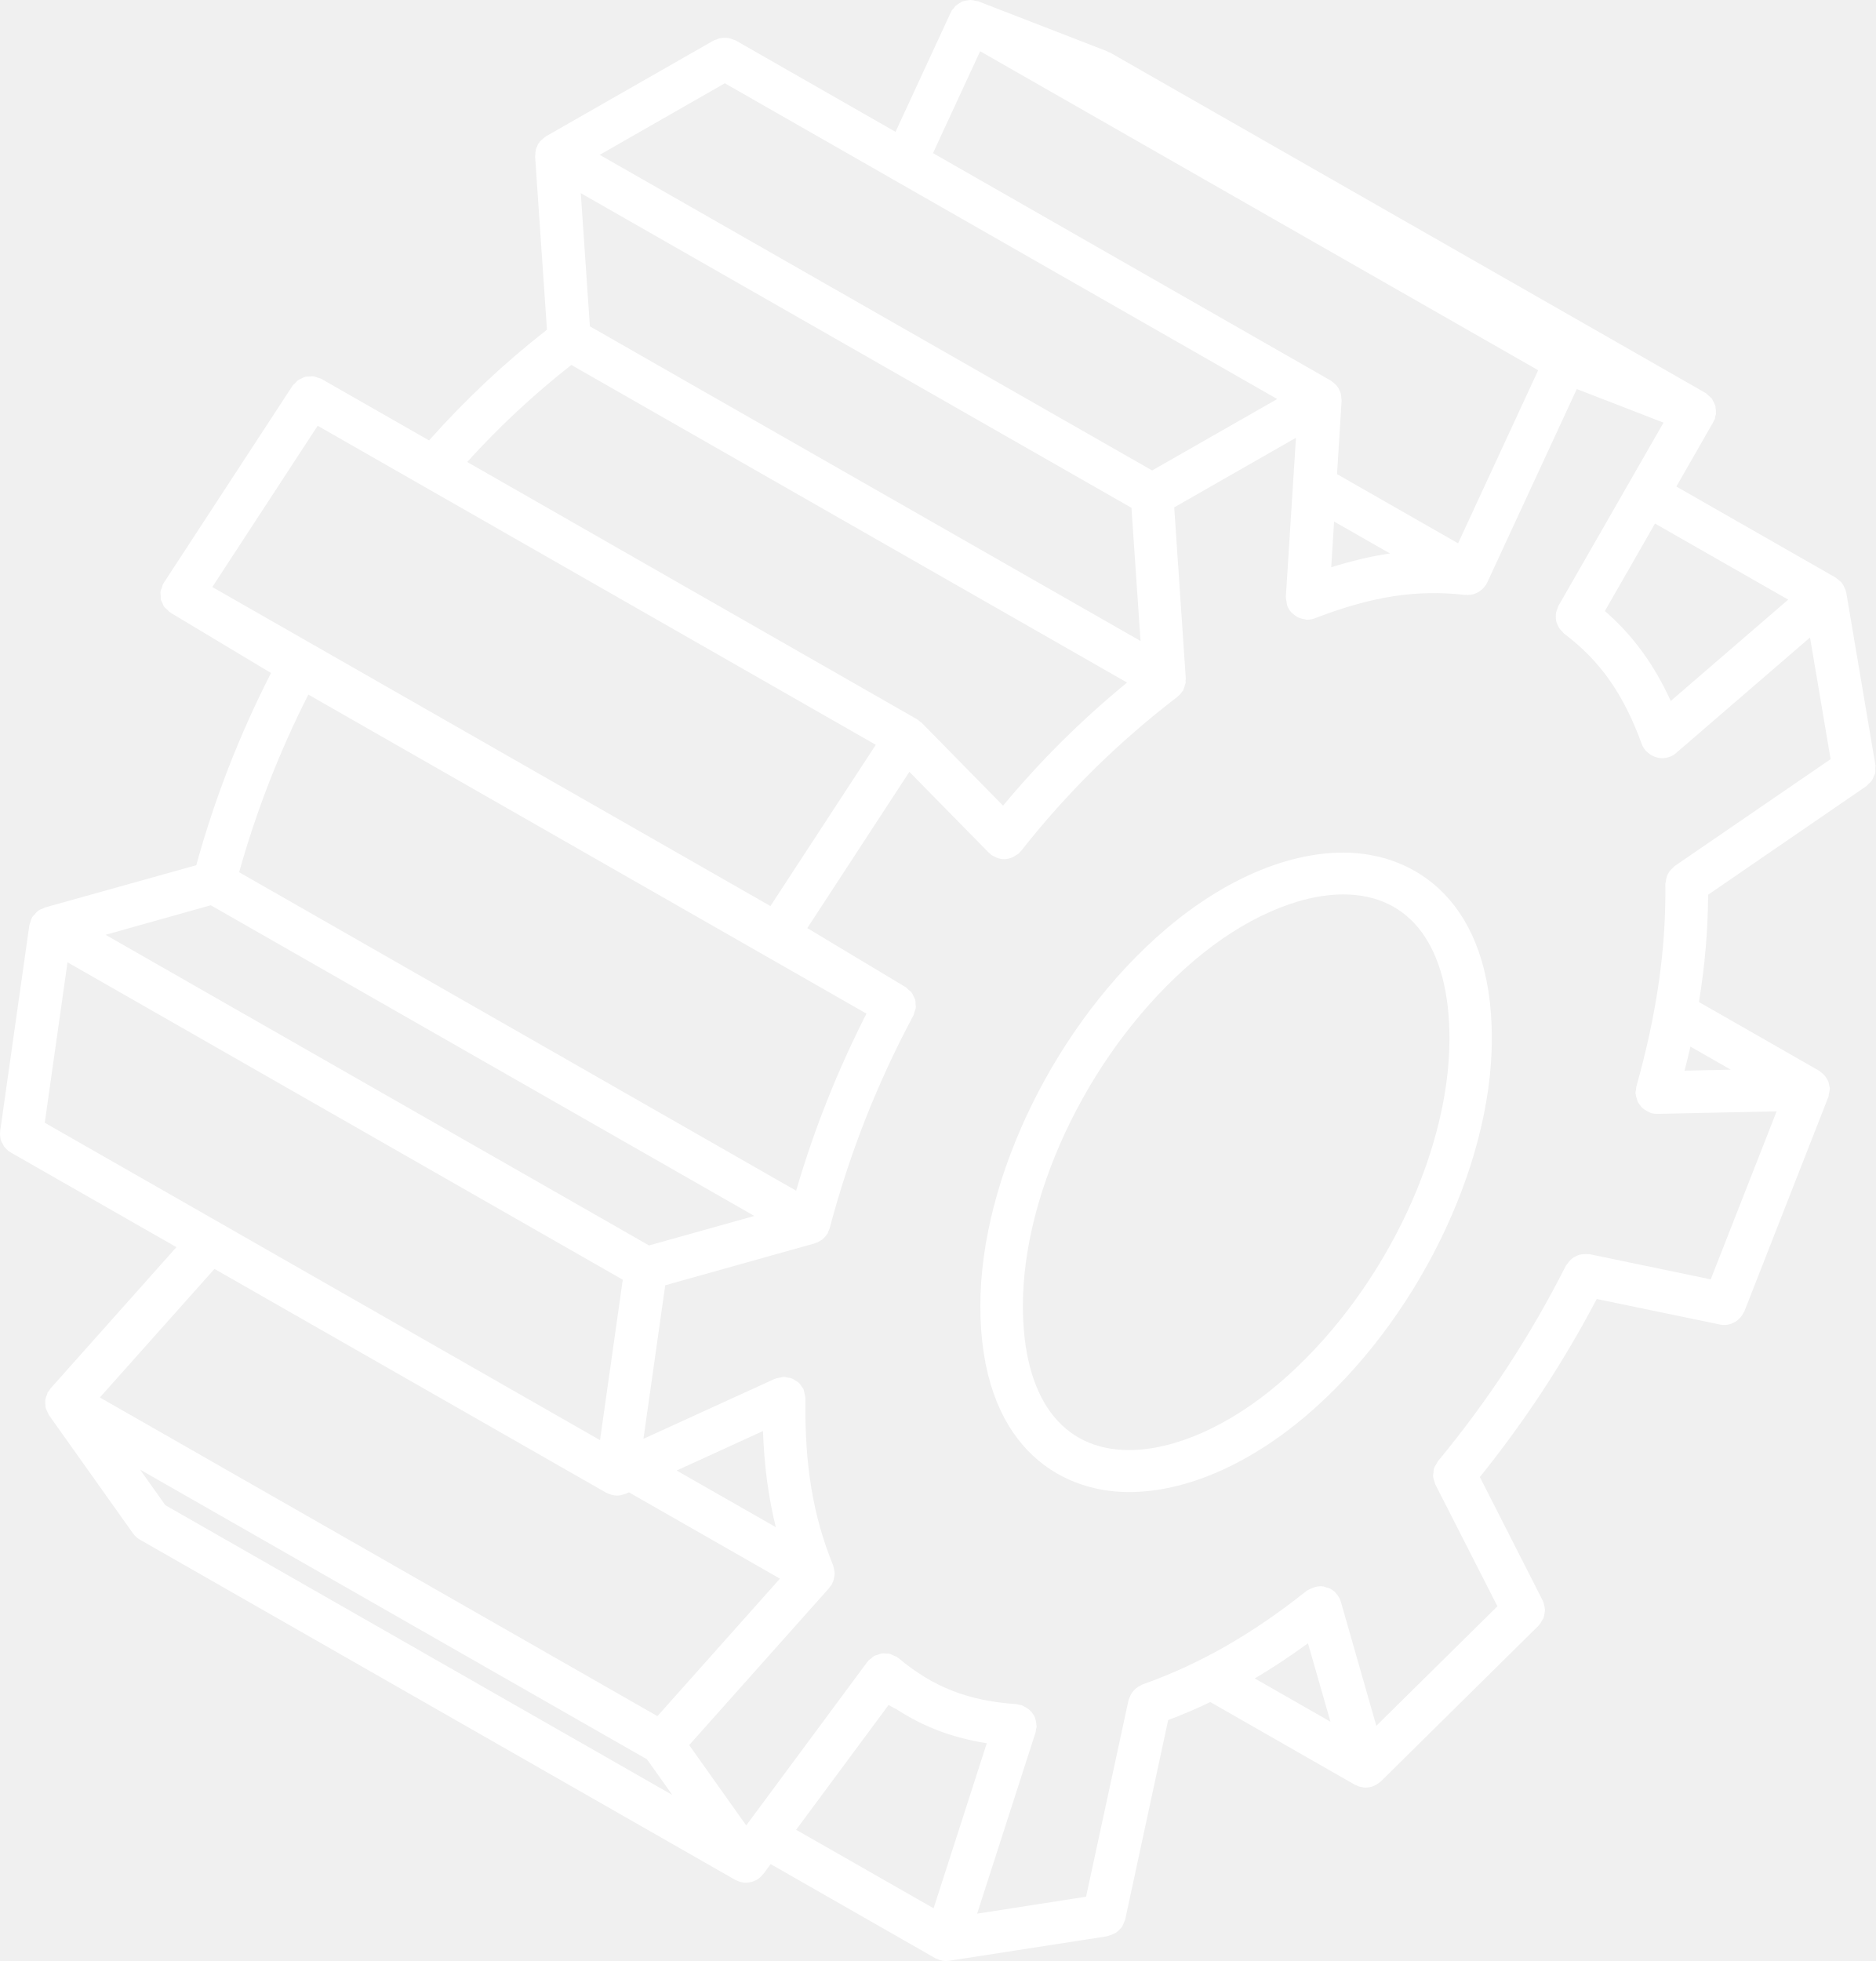
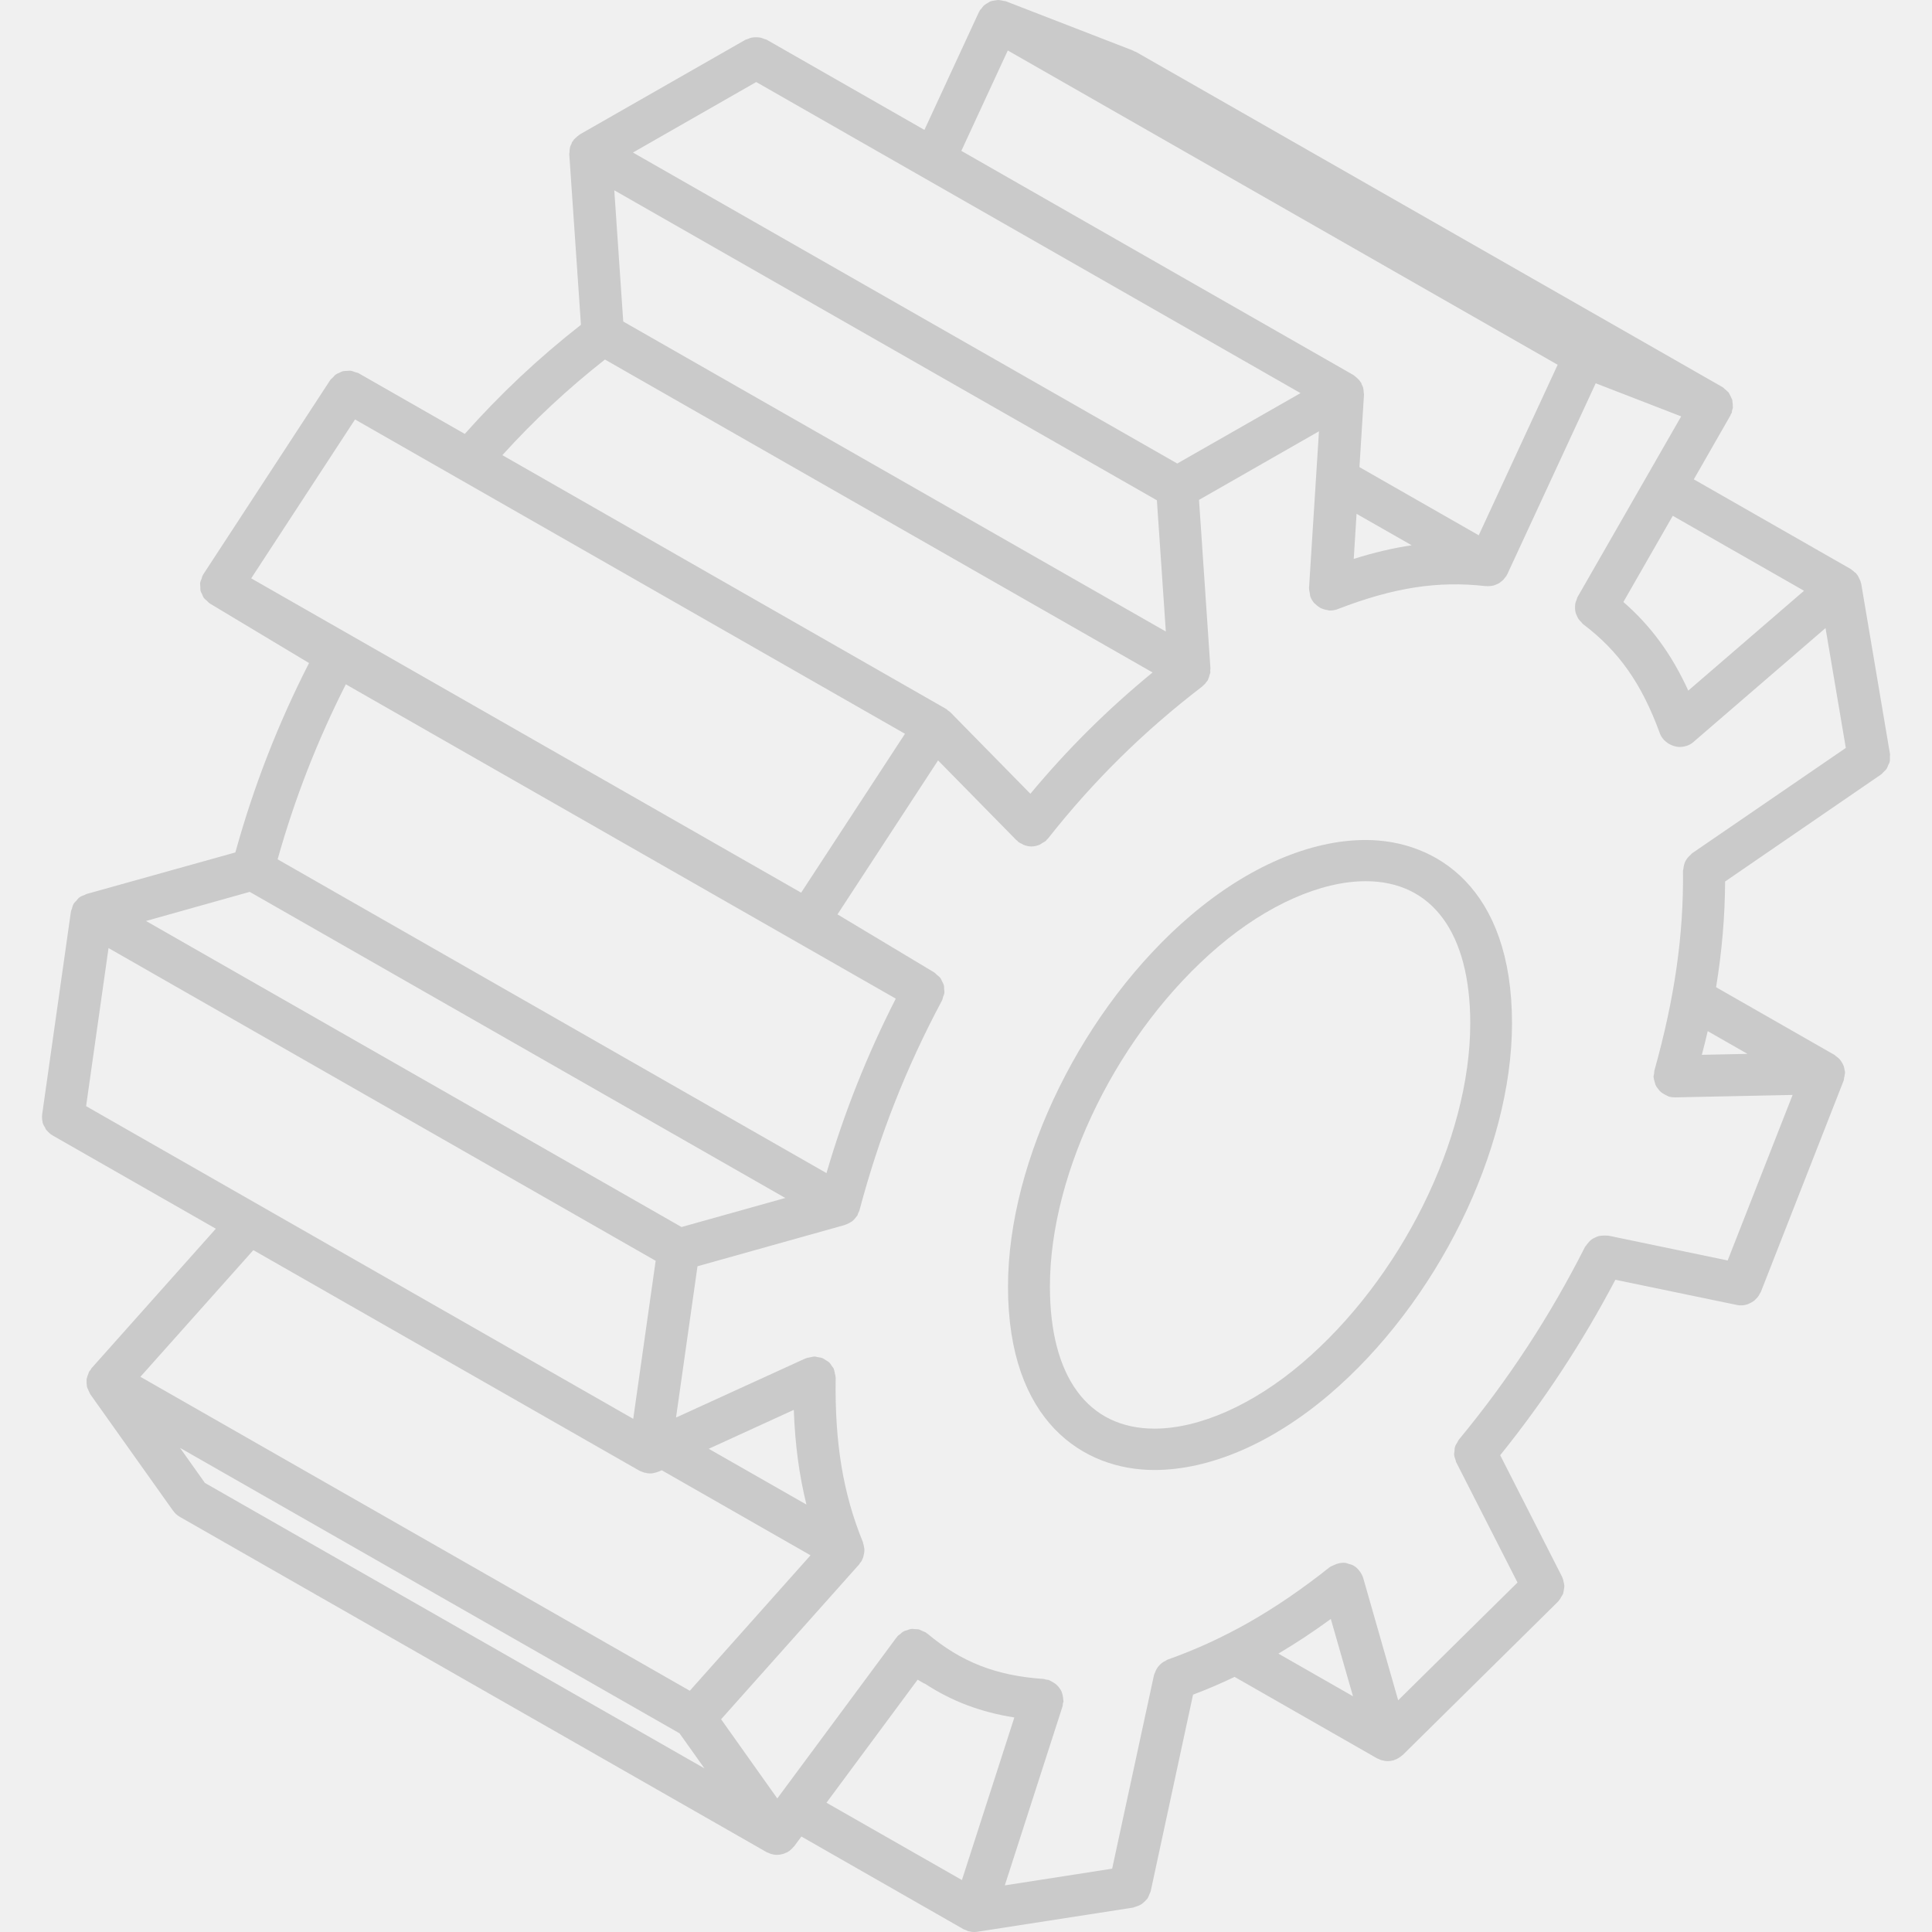
- <svg xmlns="http://www.w3.org/2000/svg" width="44px" height="46px" viewBox="0 0 44 46" version="1.1">
+ <svg xmlns="http://www.w3.org/2000/svg" width="25px" height="25px" viewBox="0 0 44 46" version="1.1">
  <g id="dashboard3.0" stroke="none" stroke-width="1" fill="none" fill-rule="evenodd">
-     <g id="Dashboard---Overview" transform="translate(-39, -489)" fill="#FFFFFF">
+     <g id="Dashboard---Overview" transform="translate(-39, -489)" fill="#cacaca">
      <g id="SidebarButtons">
        <g transform="translate(0, 181)" id="Text_icons">
          <g>
            <g id="settings_icon" transform="translate(39, 308)">
              <g id="Shape">
                <path d="M43.993,18.134 C44.001,18.097 43.999,18.06 43.997,18.021 C43.997,17.998 44.003,17.974 43.999,17.949 L43.315,13.9 C43.313,13.892 43.307,13.887 43.307,13.879 C43.303,13.867 43.303,13.853 43.299,13.842 C43.291,13.816 43.275,13.795 43.265,13.771 C43.254,13.748 43.246,13.723 43.23,13.701 C43.222,13.69 43.216,13.68 43.206,13.67 C43.202,13.666 43.202,13.66 43.198,13.656 C43.185,13.641 43.167,13.633 43.151,13.619 C43.131,13.602 43.114,13.582 43.09,13.569 C43.082,13.563 43.078,13.557 43.07,13.551 L39.329,11.413 L40.198,9.896 C40.204,9.889 40.202,9.879 40.208,9.869 C40.214,9.855 40.224,9.846 40.23,9.832 C40.238,9.813 40.236,9.791 40.24,9.77 C40.246,9.75 40.257,9.731 40.259,9.709 C40.261,9.696 40.257,9.684 40.257,9.67 C40.259,9.639 40.256,9.61 40.25,9.578 C40.246,9.559 40.25,9.537 40.244,9.518 C40.24,9.506 40.232,9.496 40.228,9.485 C40.218,9.456 40.202,9.428 40.187,9.401 C40.177,9.383 40.171,9.364 40.159,9.346 C40.151,9.336 40.139,9.331 40.131,9.321 C40.11,9.296 40.084,9.278 40.058,9.256 C40.043,9.243 40.031,9.225 40.011,9.216 L40.007,9.214 L26.042,1.233 C26.03,1.227 26.016,1.227 26.004,1.221 C25.993,1.216 25.985,1.206 25.973,1.202 L22.951,0.031 C22.931,0.023 22.912,0.025 22.89,0.021 C22.86,0.014 22.835,0.006 22.805,0.004 C22.791,0.002 22.778,0 22.766,0 C22.742,0 22.721,0.008 22.697,0.01 C22.669,0.014 22.642,0.016 22.616,0.023 C22.602,0.027 22.588,0.031 22.577,0.035 C22.555,0.043 22.539,0.059 22.519,0.07 C22.494,0.084 22.47,0.096 22.448,0.115 C22.439,0.123 22.427,0.131 22.417,0.14 C22.399,0.158 22.387,0.18 22.372,0.199 C22.358,0.217 22.34,0.228 22.328,0.246 C22.324,0.254 22.324,0.261 22.32,0.269 C22.316,0.277 22.311,0.281 22.307,0.289 L21.01,3.093 L17.255,0.946 C17.237,0.937 17.215,0.935 17.196,0.927 C17.164,0.913 17.132,0.901 17.097,0.894 C17.065,0.888 17.034,0.888 17.002,0.888 C16.971,0.888 16.939,0.888 16.908,0.894 C16.872,0.899 16.841,0.913 16.809,0.927 C16.789,0.935 16.77,0.937 16.75,0.946 L12.806,3.2 C12.796,3.206 12.792,3.214 12.782,3.219 C12.759,3.235 12.739,3.253 12.719,3.272 C12.701,3.288 12.684,3.301 12.668,3.319 C12.658,3.333 12.65,3.346 12.64,3.36 C12.634,3.37 12.625,3.374 12.621,3.383 C12.613,3.397 12.613,3.413 12.605,3.428 C12.595,3.448 12.585,3.467 12.577,3.489 C12.571,3.506 12.569,3.522 12.567,3.539 C12.561,3.567 12.56,3.594 12.56,3.623 C12.56,3.639 12.552,3.653 12.554,3.668 L12.832,7.734 C11.822,8.523 10.914,9.379 10.066,10.331 L7.539,8.887 C7.512,8.872 7.484,8.87 7.454,8.86 C7.423,8.848 7.393,8.835 7.362,8.829 C7.326,8.823 7.293,8.829 7.259,8.831 C7.23,8.833 7.2,8.831 7.171,8.837 C7.137,8.845 7.105,8.862 7.074,8.878 C7.046,8.889 7.019,8.899 6.995,8.917 C6.967,8.936 6.946,8.966 6.922,8.991 C6.902,9.01 6.879,9.026 6.863,9.049 L3.841,13.674 C3.839,13.676 3.839,13.679 3.839,13.681 C3.837,13.683 3.835,13.685 3.833,13.687 C3.831,13.689 3.833,13.691 3.831,13.693 C3.829,13.695 3.828,13.695 3.828,13.697 C3.812,13.722 3.81,13.752 3.8,13.779 C3.79,13.808 3.772,13.838 3.768,13.867 C3.768,13.871 3.766,13.875 3.766,13.878 C3.762,13.908 3.768,13.937 3.77,13.968 C3.772,13.998 3.768,14.029 3.774,14.058 C3.776,14.062 3.776,14.066 3.776,14.07 C3.784,14.099 3.802,14.124 3.814,14.152 C3.826,14.179 3.833,14.208 3.851,14.232 C3.853,14.236 3.855,14.239 3.859,14.241 C3.877,14.267 3.906,14.284 3.928,14.306 C3.95,14.325 3.964,14.349 3.989,14.364 C3.991,14.366 3.995,14.366 3.997,14.368 C3.999,14.37 3.999,14.372 4.001,14.372 L6.358,15.787 C5.617,17.238 5.04,18.721 4.604,20.296 L1.062,21.285 C1.06,21.285 1.058,21.287 1.056,21.287 L1.052,21.289 C1.04,21.293 1.033,21.301 1.021,21.305 C0.973,21.322 0.926,21.34 0.885,21.371 L0.879,21.377 C0.855,21.394 0.841,21.42 0.822,21.441 C0.798,21.467 0.772,21.488 0.755,21.517 C0.755,21.519 0.753,21.519 0.753,21.519 C0.753,21.521 0.753,21.521 0.751,21.523 C0.731,21.56 0.721,21.601 0.711,21.64 C0.705,21.66 0.693,21.677 0.69,21.699 L0.688,21.706 L0.688,21.708 L0.004,26.532 L0.004,26.536 C-0.004,26.594 0.002,26.653 0.013,26.709 C0.015,26.717 0.013,26.723 0.015,26.731 C0.027,26.774 0.051,26.813 0.075,26.852 C0.084,26.867 0.088,26.887 0.1,26.902 C0.104,26.908 0.112,26.912 0.118,26.918 C0.155,26.963 0.197,27.002 0.248,27.031 C0.25,27.033 0.25,27.033 0.25,27.033 L4.139,29.255 L1.178,32.578 C1.168,32.588 1.167,32.602 1.159,32.613 C1.149,32.627 1.135,32.639 1.127,32.652 C1.125,32.654 1.123,32.656 1.121,32.658 C1.111,32.674 1.111,32.689 1.105,32.707 C1.094,32.734 1.082,32.76 1.076,32.787 C1.072,32.803 1.066,32.818 1.062,32.834 C1.058,32.853 1.062,32.873 1.062,32.892 C1.06,32.92 1.062,32.947 1.066,32.974 C1.068,32.99 1.068,33.008 1.072,33.023 C1.076,33.043 1.086,33.058 1.094,33.076 C1.103,33.103 1.115,33.128 1.131,33.156 C1.139,33.168 1.139,33.181 1.147,33.193 L3.12,35.969 C3.122,35.971 3.124,35.971 3.126,35.975 C3.165,36.03 3.216,36.079 3.282,36.116 L17.251,44.098 C17.257,44.102 17.263,44.102 17.267,44.105 C17.275,44.109 17.282,44.111 17.292,44.115 C17.3,44.119 17.308,44.121 17.316,44.125 C17.332,44.131 17.346,44.139 17.361,44.142 C17.409,44.156 17.456,44.164 17.503,44.164 C17.505,44.164 17.507,44.162 17.509,44.162 C17.554,44.162 17.598,44.154 17.641,44.142 C17.657,44.139 17.671,44.131 17.687,44.125 C17.694,44.121 17.702,44.119 17.71,44.115 C17.718,44.111 17.728,44.109 17.736,44.105 C17.75,44.098 17.761,44.092 17.773,44.082 C17.779,44.078 17.787,44.076 17.793,44.072 C17.801,44.066 17.803,44.061 17.811,44.055 C17.842,44.031 17.87,44.004 17.893,43.973 C17.897,43.967 17.905,43.965 17.909,43.959 L18.081,43.727 L21.942,45.934 C21.958,45.943 21.976,45.947 21.993,45.953 C22.007,45.959 22.019,45.965 22.031,45.971 C22.035,45.973 22.037,45.975 22.041,45.977 C22.045,45.979 22.049,45.977 22.052,45.979 C22.1,45.992 22.145,46 22.192,46 L22.194,46 C22.22,46 22.246,45.998 22.271,45.994 L25.979,45.419 C25.993,45.417 26.005,45.409 26.016,45.405 C26.054,45.395 26.089,45.382 26.125,45.366 C26.146,45.356 26.166,45.346 26.186,45.333 C26.217,45.309 26.245,45.282 26.273,45.255 C26.286,45.239 26.302,45.225 26.316,45.208 C26.34,45.175 26.353,45.136 26.369,45.097 C26.377,45.077 26.387,45.062 26.393,45.04 C26.393,45.036 26.395,45.034 26.397,45.032 L27.406,40.349 C27.741,40.223 28.07,40.082 28.395,39.926 L31.788,41.866 C31.802,41.873 31.817,41.877 31.831,41.883 C31.843,41.889 31.853,41.895 31.865,41.899 C31.874,41.903 31.882,41.907 31.894,41.908 C31.941,41.922 31.991,41.932 32.04,41.932 L32.042,41.932 C32.087,41.932 32.131,41.924 32.174,41.914 L32.178,41.914 C32.182,41.912 32.186,41.91 32.188,41.908 C32.196,41.907 32.2,41.903 32.208,41.901 C32.221,41.895 32.235,41.891 32.247,41.885 C32.279,41.871 32.306,41.854 32.334,41.834 C32.346,41.827 32.357,41.819 32.367,41.809 C32.377,41.801 32.387,41.795 32.395,41.787 L32.397,41.787 L36.103,38.127 C36.108,38.121 36.108,38.115 36.114,38.11 C36.14,38.082 36.156,38.053 36.173,38.02 C36.187,37.994 36.207,37.971 36.217,37.944 C36.227,37.914 36.229,37.883 36.235,37.85 C36.24,37.819 36.248,37.788 36.246,37.756 C36.244,37.727 36.237,37.7 36.231,37.671 C36.223,37.635 36.217,37.6 36.201,37.567 C36.197,37.561 36.199,37.553 36.195,37.548 L34.719,34.648 C35.777,33.333 36.678,31.958 37.461,30.471 L40.352,31.07 C40.386,31.078 40.421,31.08 40.455,31.08 L40.459,31.08 C40.512,31.08 40.563,31.07 40.614,31.052 C40.632,31.046 40.646,31.037 40.664,31.029 C40.695,31.015 40.727,31 40.754,30.978 C40.77,30.966 40.786,30.951 40.8,30.935 C40.823,30.914 40.845,30.89 40.865,30.863 C40.877,30.845 40.888,30.826 40.898,30.804 C40.906,30.789 40.918,30.775 40.926,30.758 L42.895,25.732 L42.895,25.73 L42.897,25.726 C42.905,25.706 42.903,25.687 42.907,25.665 C42.915,25.632 42.922,25.601 42.924,25.57 C42.926,25.558 42.93,25.548 42.93,25.537 L42.93,25.535 C42.93,25.515 42.921,25.496 42.919,25.476 C42.913,25.445 42.909,25.416 42.899,25.386 C42.887,25.351 42.869,25.318 42.85,25.289 C42.836,25.267 42.824,25.246 42.806,25.228 C42.781,25.197 42.751,25.174 42.718,25.15 C42.704,25.141 42.694,25.125 42.678,25.117 L39.859,23.505 C39.999,22.649 40.07,21.818 40.074,20.988 L43.79,18.438 C43.81,18.425 43.821,18.403 43.839,18.388 C43.867,18.362 43.896,18.337 43.918,18.306 C43.936,18.278 43.946,18.249 43.957,18.218 C43.971,18.192 43.987,18.165 43.993,18.134 L43.993,18.134 Z M39.288,20.316 C39.274,20.325 39.268,20.339 39.256,20.349 C39.229,20.372 39.205,20.396 39.183,20.423 C39.164,20.448 39.146,20.472 39.132,20.499 C39.118,20.526 39.106,20.556 39.099,20.587 C39.089,20.62 39.083,20.653 39.081,20.686 C39.079,20.702 39.071,20.716 39.071,20.731 C39.089,22.257 38.872,23.771 38.389,25.494 C38.383,25.517 38.387,25.541 38.383,25.564 C38.379,25.59 38.369,25.613 38.369,25.638 C38.369,25.648 38.375,25.656 38.375,25.666 C38.379,25.699 38.387,25.73 38.397,25.761 C38.407,25.793 38.413,25.824 38.426,25.851 C38.44,25.878 38.46,25.902 38.478,25.925 C38.497,25.953 38.517,25.978 38.543,25.999 C38.564,26.019 38.59,26.033 38.616,26.048 C38.647,26.066 38.677,26.083 38.71,26.097 C38.72,26.101 38.726,26.107 38.738,26.111 C38.783,26.122 38.828,26.128 38.872,26.128 L38.874,26.128 L38.884,26.128 L41.681,26.07 L40.135,30.011 L37.293,29.42 C37.281,29.418 37.267,29.422 37.256,29.42 C37.222,29.416 37.189,29.416 37.157,29.42 C37.125,29.422 37.094,29.424 37.062,29.431 C37.031,29.439 37.003,29.455 36.972,29.468 C36.944,29.482 36.917,29.494 36.893,29.513 C36.865,29.533 36.844,29.556 36.822,29.582 C36.8,29.607 36.779,29.63 36.763,29.658 C36.757,29.667 36.745,29.675 36.739,29.687 C35.901,31.342 34.918,32.846 33.731,34.282 C33.717,34.3 33.712,34.321 33.7,34.34 C33.678,34.376 33.654,34.409 33.643,34.45 C33.633,34.481 33.633,34.514 33.631,34.547 C33.627,34.579 33.619,34.608 33.623,34.639 C33.627,34.684 33.643,34.725 33.658,34.768 C33.664,34.785 33.664,34.805 33.674,34.822 L33.678,34.83 C33.678,34.83 33.678,34.832 33.68,34.832 L35.131,37.679 L32.29,40.483 L31.457,37.57 C31.441,37.515 31.411,37.462 31.376,37.414 C31.332,37.355 31.279,37.302 31.214,37.269 C31.183,37.252 31.147,37.246 31.114,37.236 C31.084,37.228 31.058,37.213 31.029,37.211 C30.934,37.201 30.842,37.224 30.753,37.267 C30.719,37.283 30.682,37.296 30.654,37.318 C29.367,38.34 28.143,39.039 26.799,39.515 C26.783,39.521 26.771,39.532 26.756,39.54 C26.722,39.556 26.691,39.573 26.661,39.597 C26.637,39.616 26.616,39.636 26.596,39.659 C26.574,39.685 26.554,39.708 26.539,39.737 C26.521,39.769 26.509,39.798 26.497,39.831 C26.491,39.849 26.48,39.862 26.476,39.882 L25.48,44.492 L22.924,44.89 L24.3,40.623 C24.305,40.606 24.302,40.586 24.305,40.567 C24.309,40.545 24.319,40.528 24.321,40.506 C24.323,40.492 24.315,40.479 24.315,40.467 C24.315,40.434 24.309,40.401 24.302,40.368 C24.294,40.336 24.288,40.307 24.276,40.278 C24.264,40.247 24.246,40.221 24.227,40.196 C24.209,40.171 24.191,40.145 24.167,40.124 C24.144,40.102 24.12,40.085 24.093,40.067 C24.063,40.048 24.035,40.032 24.004,40.018 C23.992,40.012 23.982,40.003 23.968,39.999 C23.949,39.993 23.929,39.995 23.907,39.991 C23.888,39.987 23.87,39.977 23.85,39.975 C22.719,39.899 21.891,39.575 21.081,38.896 C21.077,38.892 21.071,38.891 21.065,38.889 C21.059,38.885 21.057,38.879 21.053,38.875 C21.029,38.857 21.002,38.852 20.976,38.84 C20.947,38.826 20.919,38.809 20.888,38.799 C20.856,38.789 20.823,38.791 20.789,38.789 C20.757,38.787 20.728,38.781 20.696,38.785 C20.663,38.789 20.633,38.801 20.602,38.813 C20.57,38.822 20.541,38.828 20.513,38.844 C20.484,38.859 20.46,38.883 20.434,38.906 C20.413,38.924 20.389,38.935 20.369,38.957 C20.365,38.963 20.363,38.967 20.361,38.972 C20.357,38.978 20.351,38.98 20.348,38.984 L17.507,42.82 L16.169,40.935 L19.461,37.242 C19.466,37.236 19.468,37.226 19.472,37.22 C19.488,37.201 19.506,37.183 19.518,37.162 C19.524,37.152 19.524,37.142 19.528,37.133 C19.535,37.117 19.543,37.103 19.549,37.088 C19.557,37.066 19.561,37.043 19.565,37.019 C19.571,36.994 19.577,36.971 19.579,36.945 C19.581,36.93 19.581,36.914 19.581,36.898 C19.581,36.875 19.575,36.854 19.571,36.83 C19.567,36.803 19.563,36.777 19.553,36.752 C19.549,36.742 19.551,36.733 19.547,36.721 C19.074,35.566 18.873,34.358 18.897,32.805 C18.897,32.801 18.895,32.797 18.895,32.793 C18.895,32.762 18.883,32.729 18.877,32.698 C18.869,32.664 18.867,32.631 18.853,32.6 C18.851,32.596 18.851,32.592 18.851,32.588 C18.842,32.565 18.822,32.549 18.808,32.528 C18.788,32.497 18.771,32.465 18.743,32.44 C18.719,32.417 18.69,32.403 18.662,32.385 C18.635,32.368 18.611,32.348 18.581,32.337 C18.546,32.323 18.508,32.319 18.471,32.313 C18.447,32.309 18.426,32.3 18.4,32.298 L18.392,32.298 C18.39,32.298 18.388,32.3 18.384,32.3 C18.353,32.3 18.321,32.311 18.29,32.317 C18.256,32.325 18.221,32.327 18.189,32.341 C18.185,32.343 18.183,32.341 18.179,32.343 L15.096,33.751 L15.607,30.149 L19.116,29.166 C19.119,29.164 19.121,29.162 19.125,29.16 C19.139,29.156 19.153,29.15 19.167,29.145 C19.2,29.131 19.23,29.115 19.259,29.096 C19.269,29.09 19.277,29.086 19.287,29.08 C19.293,29.074 19.297,29.069 19.305,29.065 C19.33,29.043 19.352,29.018 19.372,28.992 C19.382,28.981 19.391,28.969 19.401,28.955 C19.405,28.949 19.411,28.946 19.413,28.94 C19.413,28.938 19.413,28.938 19.415,28.936 C19.425,28.92 19.425,28.903 19.433,28.885 C19.443,28.862 19.458,28.84 19.464,28.815 C19.93,27.059 20.572,25.424 21.43,23.818 C21.443,23.793 21.445,23.765 21.453,23.738 C21.463,23.709 21.479,23.681 21.483,23.652 C21.483,23.646 21.483,23.642 21.485,23.636 C21.489,23.605 21.481,23.578 21.479,23.547 C21.477,23.517 21.481,23.49 21.473,23.461 C21.471,23.455 21.469,23.451 21.469,23.447 C21.461,23.418 21.443,23.393 21.43,23.365 C21.418,23.34 21.41,23.313 21.392,23.289 C21.388,23.285 21.386,23.281 21.382,23.277 C21.363,23.252 21.335,23.235 21.309,23.213 C21.288,23.196 21.272,23.172 21.248,23.156 L18.94,21.771 L21.335,18.105 L23.198,20.002 C23.206,20.009 23.217,20.013 23.225,20.021 C23.235,20.029 23.239,20.041 23.249,20.048 C23.275,20.068 23.302,20.078 23.33,20.091 C23.347,20.101 23.363,20.113 23.381,20.119 C23.438,20.14 23.497,20.154 23.558,20.154 C23.627,20.154 23.696,20.136 23.759,20.109 C23.781,20.099 23.797,20.083 23.817,20.072 C23.848,20.052 23.882,20.039 23.909,20.013 C23.919,20.003 23.923,19.992 23.931,19.982 C23.939,19.974 23.949,19.972 23.955,19.962 C25.035,18.591 26.237,17.408 27.627,16.343 C27.633,16.339 27.635,16.333 27.639,16.329 C27.654,16.316 27.67,16.302 27.686,16.287 C27.696,16.277 27.704,16.265 27.711,16.253 C27.725,16.236 27.743,16.218 27.755,16.199 C27.755,16.199 27.755,16.197 27.757,16.197 C27.765,16.183 27.767,16.168 27.773,16.152 C27.786,16.123 27.796,16.093 27.802,16.062 C27.806,16.045 27.816,16.029 27.818,16.011 C27.82,15.994 27.814,15.978 27.814,15.961 C27.814,15.945 27.822,15.931 27.82,15.916 L27.548,11.902 L30.404,10.269 L30.167,14.006 C30.167,14.01 30.169,14.011 30.169,14.013 C30.167,14.047 30.179,14.078 30.183,14.111 C30.189,14.144 30.189,14.177 30.201,14.209 C30.203,14.211 30.201,14.214 30.203,14.216 C30.225,14.269 30.254,14.316 30.29,14.359 C30.3,14.369 30.309,14.374 30.319,14.384 C30.353,14.417 30.388,14.445 30.428,14.468 C30.443,14.478 30.459,14.484 30.477,14.491 C30.52,14.509 30.566,14.521 30.611,14.527 C30.621,14.529 30.631,14.534 30.641,14.534 C30.65,14.534 30.66,14.534 30.67,14.536 L30.672,14.536 C30.733,14.536 30.794,14.525 30.855,14.501 C32.184,13.988 33.234,13.826 34.372,13.955 C34.38,13.957 34.384,13.953 34.392,13.953 C34.403,13.955 34.415,13.957 34.427,13.957 L34.431,13.957 C34.437,13.957 34.443,13.955 34.451,13.955 C34.488,13.953 34.526,13.949 34.561,13.941 C34.581,13.935 34.597,13.926 34.616,13.92 C34.642,13.91 34.667,13.9 34.689,13.887 C34.699,13.881 34.707,13.875 34.717,13.867 C34.735,13.855 34.748,13.844 34.764,13.83 C34.774,13.82 34.784,13.811 34.796,13.801 C34.809,13.787 34.821,13.77 34.833,13.754 C34.843,13.74 34.855,13.729 34.865,13.715 C34.871,13.705 34.872,13.697 34.878,13.688 C34.882,13.68 34.888,13.676 34.89,13.668 L36.993,9.126 L39.028,9.914 L36.56,14.216 C36.548,14.236 36.548,14.259 36.538,14.281 C36.526,14.312 36.512,14.341 36.507,14.372 C36.501,14.406 36.501,14.437 36.501,14.468 C36.501,14.499 36.503,14.53 36.509,14.562 C36.514,14.593 36.526,14.622 36.54,14.651 C36.552,14.681 36.566,14.71 36.583,14.737 C36.601,14.765 36.625,14.788 36.648,14.811 C36.664,14.827 36.674,14.847 36.694,14.862 C37.543,15.502 38.089,16.279 38.519,17.457 C38.539,17.514 38.57,17.563 38.608,17.605 C38.61,17.609 38.612,17.613 38.614,17.615 C38.62,17.623 38.629,17.625 38.635,17.631 C38.673,17.67 38.716,17.701 38.763,17.724 C38.779,17.732 38.793,17.74 38.809,17.746 C38.868,17.769 38.929,17.785 38.992,17.785 C39.049,17.785 39.106,17.775 39.164,17.756 L39.166,17.756 C39.223,17.736 39.278,17.705 39.325,17.662 L42.465,14.954 L42.948,17.808 L39.288,20.316 Z M3.879,35.308 L3.286,34.473 L15.179,41.269 L15.772,42.104 L3.879,35.308 Z M1.05,26.337 L1.584,22.573 L14.611,30.019 L14.077,33.782 L1.05,26.337 Z M7.453,9.987 L20.547,17.471 L18.075,21.254 L4.981,13.77 L7.453,9.987 Z M7.234,16.293 L20.328,23.777 C19.644,25.12 19.1,26.489 18.678,27.931 L5.61,20.46 C6.018,19.009 6.554,17.637 7.234,16.293 L7.234,16.293 Z M4.945,21.235 L17.697,28.523 L15.227,29.215 L2.476,21.928 L4.945,21.235 Z M17.9,33.568 C17.929,34.387 18.028,35.125 18.201,35.823 L15.875,34.495 L17.9,33.568 Z M17.005,1.953 L29.965,9.36 L27.03,11.036 L14.07,3.632 L17.005,1.953 Z M31.299,12.234 L32.612,12.983 C32.166,13.048 31.709,13.157 31.232,13.307 L31.299,12.234 Z M13.839,7.655 L13.626,4.531 L26.545,11.912 L26.758,15.036 L13.839,7.655 Z M41.953,14.066 L39.197,16.443 C38.803,15.58 38.306,14.901 37.652,14.333 L38.828,12.281 L41.953,14.066 Z M22.995,1.202 L36.087,8.685 L34.208,12.745 L31.368,11.122 L31.476,9.393 C31.478,9.377 31.47,9.364 31.47,9.35 C31.468,9.323 31.468,9.295 31.462,9.268 C31.459,9.251 31.457,9.233 31.451,9.215 C31.445,9.194 31.433,9.176 31.423,9.157 C31.417,9.143 31.415,9.128 31.409,9.114 C31.403,9.104 31.395,9.1 31.39,9.091 C31.38,9.077 31.372,9.061 31.36,9.048 C31.344,9.03 31.326,9.016 31.309,8.999 C31.289,8.981 31.271,8.964 31.248,8.948 C31.238,8.942 31.234,8.932 31.224,8.929 L21.889,3.592 L22.995,1.202 Z M13.403,8.56 L26.442,16.011 C25.376,16.885 24.414,17.839 23.533,18.899 L21.621,16.952 C21.607,16.938 21.589,16.932 21.574,16.92 C21.558,16.909 21.55,16.891 21.532,16.881 C21.528,16.879 21.524,16.879 21.52,16.878 C21.516,16.876 21.515,16.872 21.511,16.87 L10.961,10.837 C11.712,10.008 12.519,9.256 13.404,8.56 L13.403,8.56 Z M14.221,35.015 C14.245,35.029 14.271,35.035 14.294,35.045 C14.31,35.051 14.324,35.058 14.34,35.062 C14.355,35.066 14.371,35.068 14.387,35.07 C14.393,35.072 14.399,35.076 14.405,35.076 C14.428,35.08 14.45,35.08 14.474,35.082 L14.476,35.082 L14.48,35.082 C14.533,35.082 14.584,35.07 14.633,35.055 C14.647,35.051 14.659,35.045 14.671,35.041 C14.677,35.039 14.681,35.039 14.687,35.037 L14.756,35.006 L18.298,37.031 L15.424,40.256 L2.343,32.781 L5.032,29.765 L14.221,35.015 Z M20.848,39.993 L20.994,40.077 C21.004,40.083 21.016,40.085 21.026,40.09 C21.666,40.508 22.354,40.767 23.151,40.892 L21.903,44.763 L18.678,42.922 L20.848,39.993 Z M30.686,38.547 L31.214,40.387 L29.438,39.372 C29.854,39.125 30.268,38.853 30.686,38.547 L30.686,38.547 Z M40.606,25.092 L39.52,25.115 C39.568,24.928 39.619,24.737 39.66,24.551 L40.606,25.092 Z" fill-rule="nonzero" />
                <path d="M31.514,20 C30.193,20 28.716,20.637 27.357,21.791 C24.792,23.973 23,27.61 23,30.634 C23,33.854 24.8,35 26.486,35 C27.807,35 29.284,34.363 30.643,33.209 C33.208,31.027 35,27.39 35,24.366 C35.002,21.146 33.2,20 31.514,20 L31.514,20 Z M29.993,32.462 C28.833,33.449 27.554,34.015 26.488,34.015 C24.905,34.015 23.998,32.783 23.998,30.632 C23.998,27.875 25.649,24.543 28.011,22.535 C29.171,21.548 30.45,20.981 31.516,20.981 C33.099,20.981 34.006,22.214 34.006,24.365 C34.006,27.124 32.355,30.453 29.993,32.462 Z" fill-rule="nonzero" />
              </g>
            </g>
          </g>
        </g>
      </g>
    </g>
  </g>
</svg>
